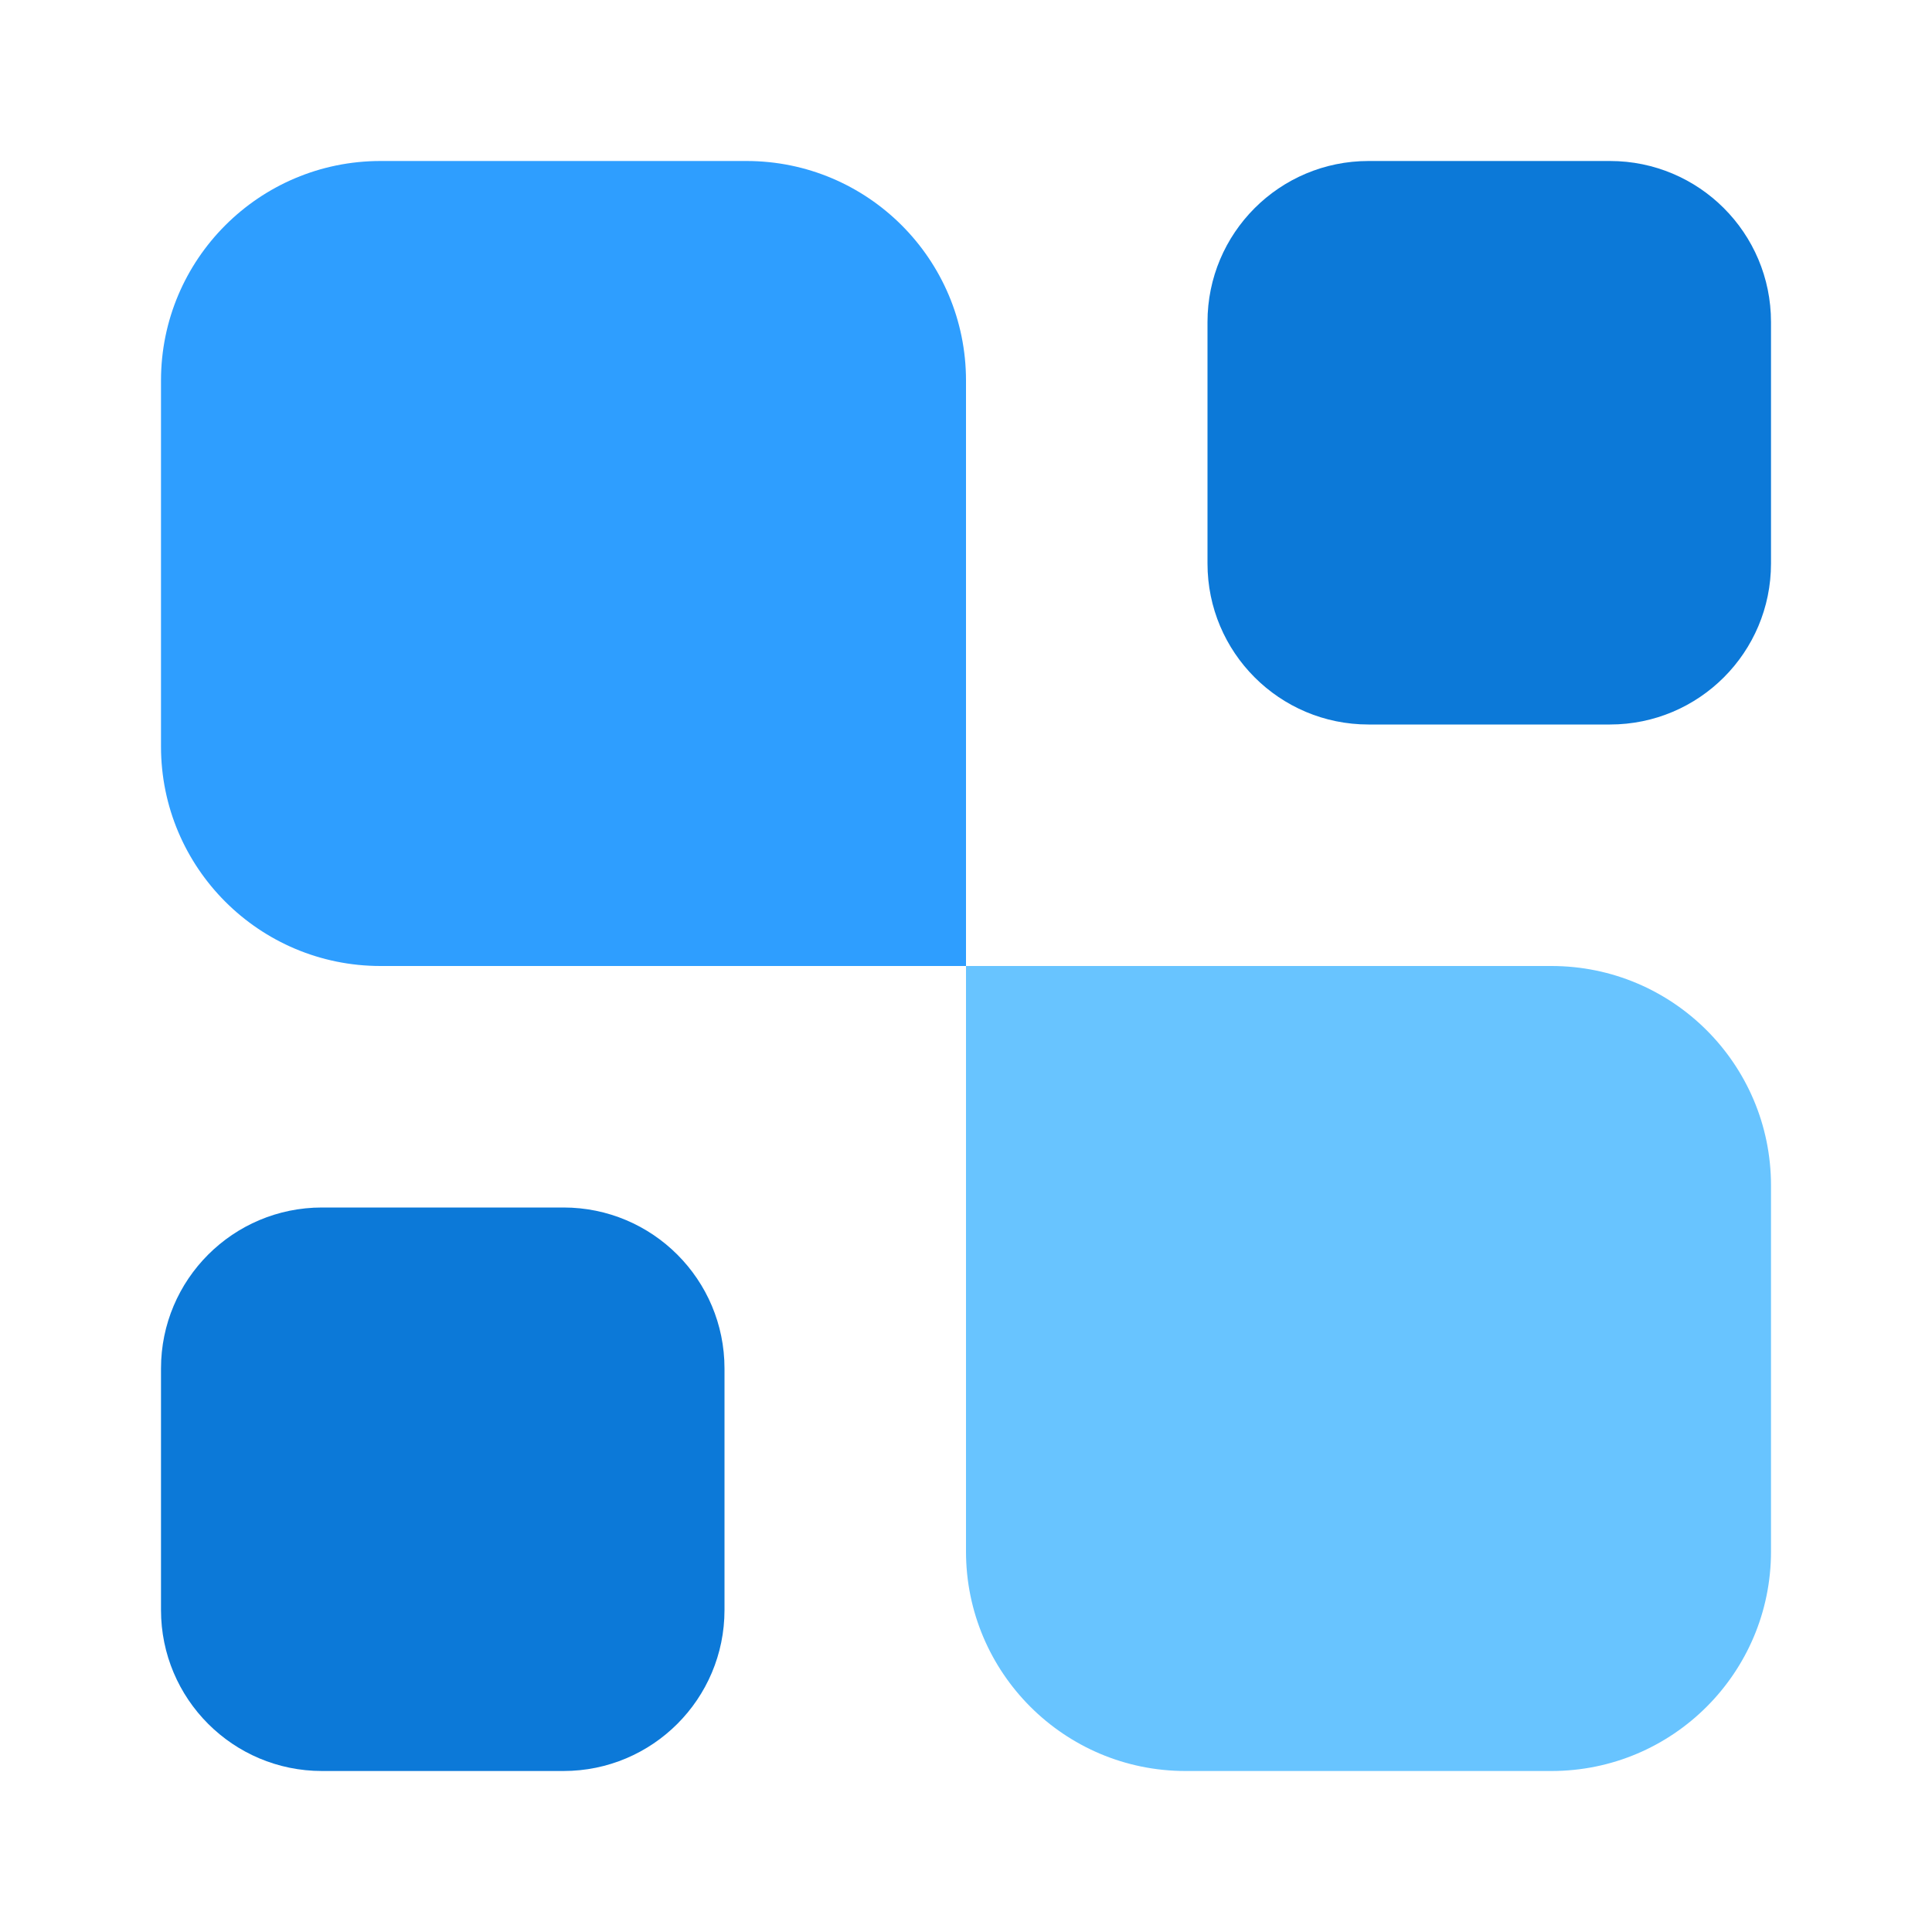
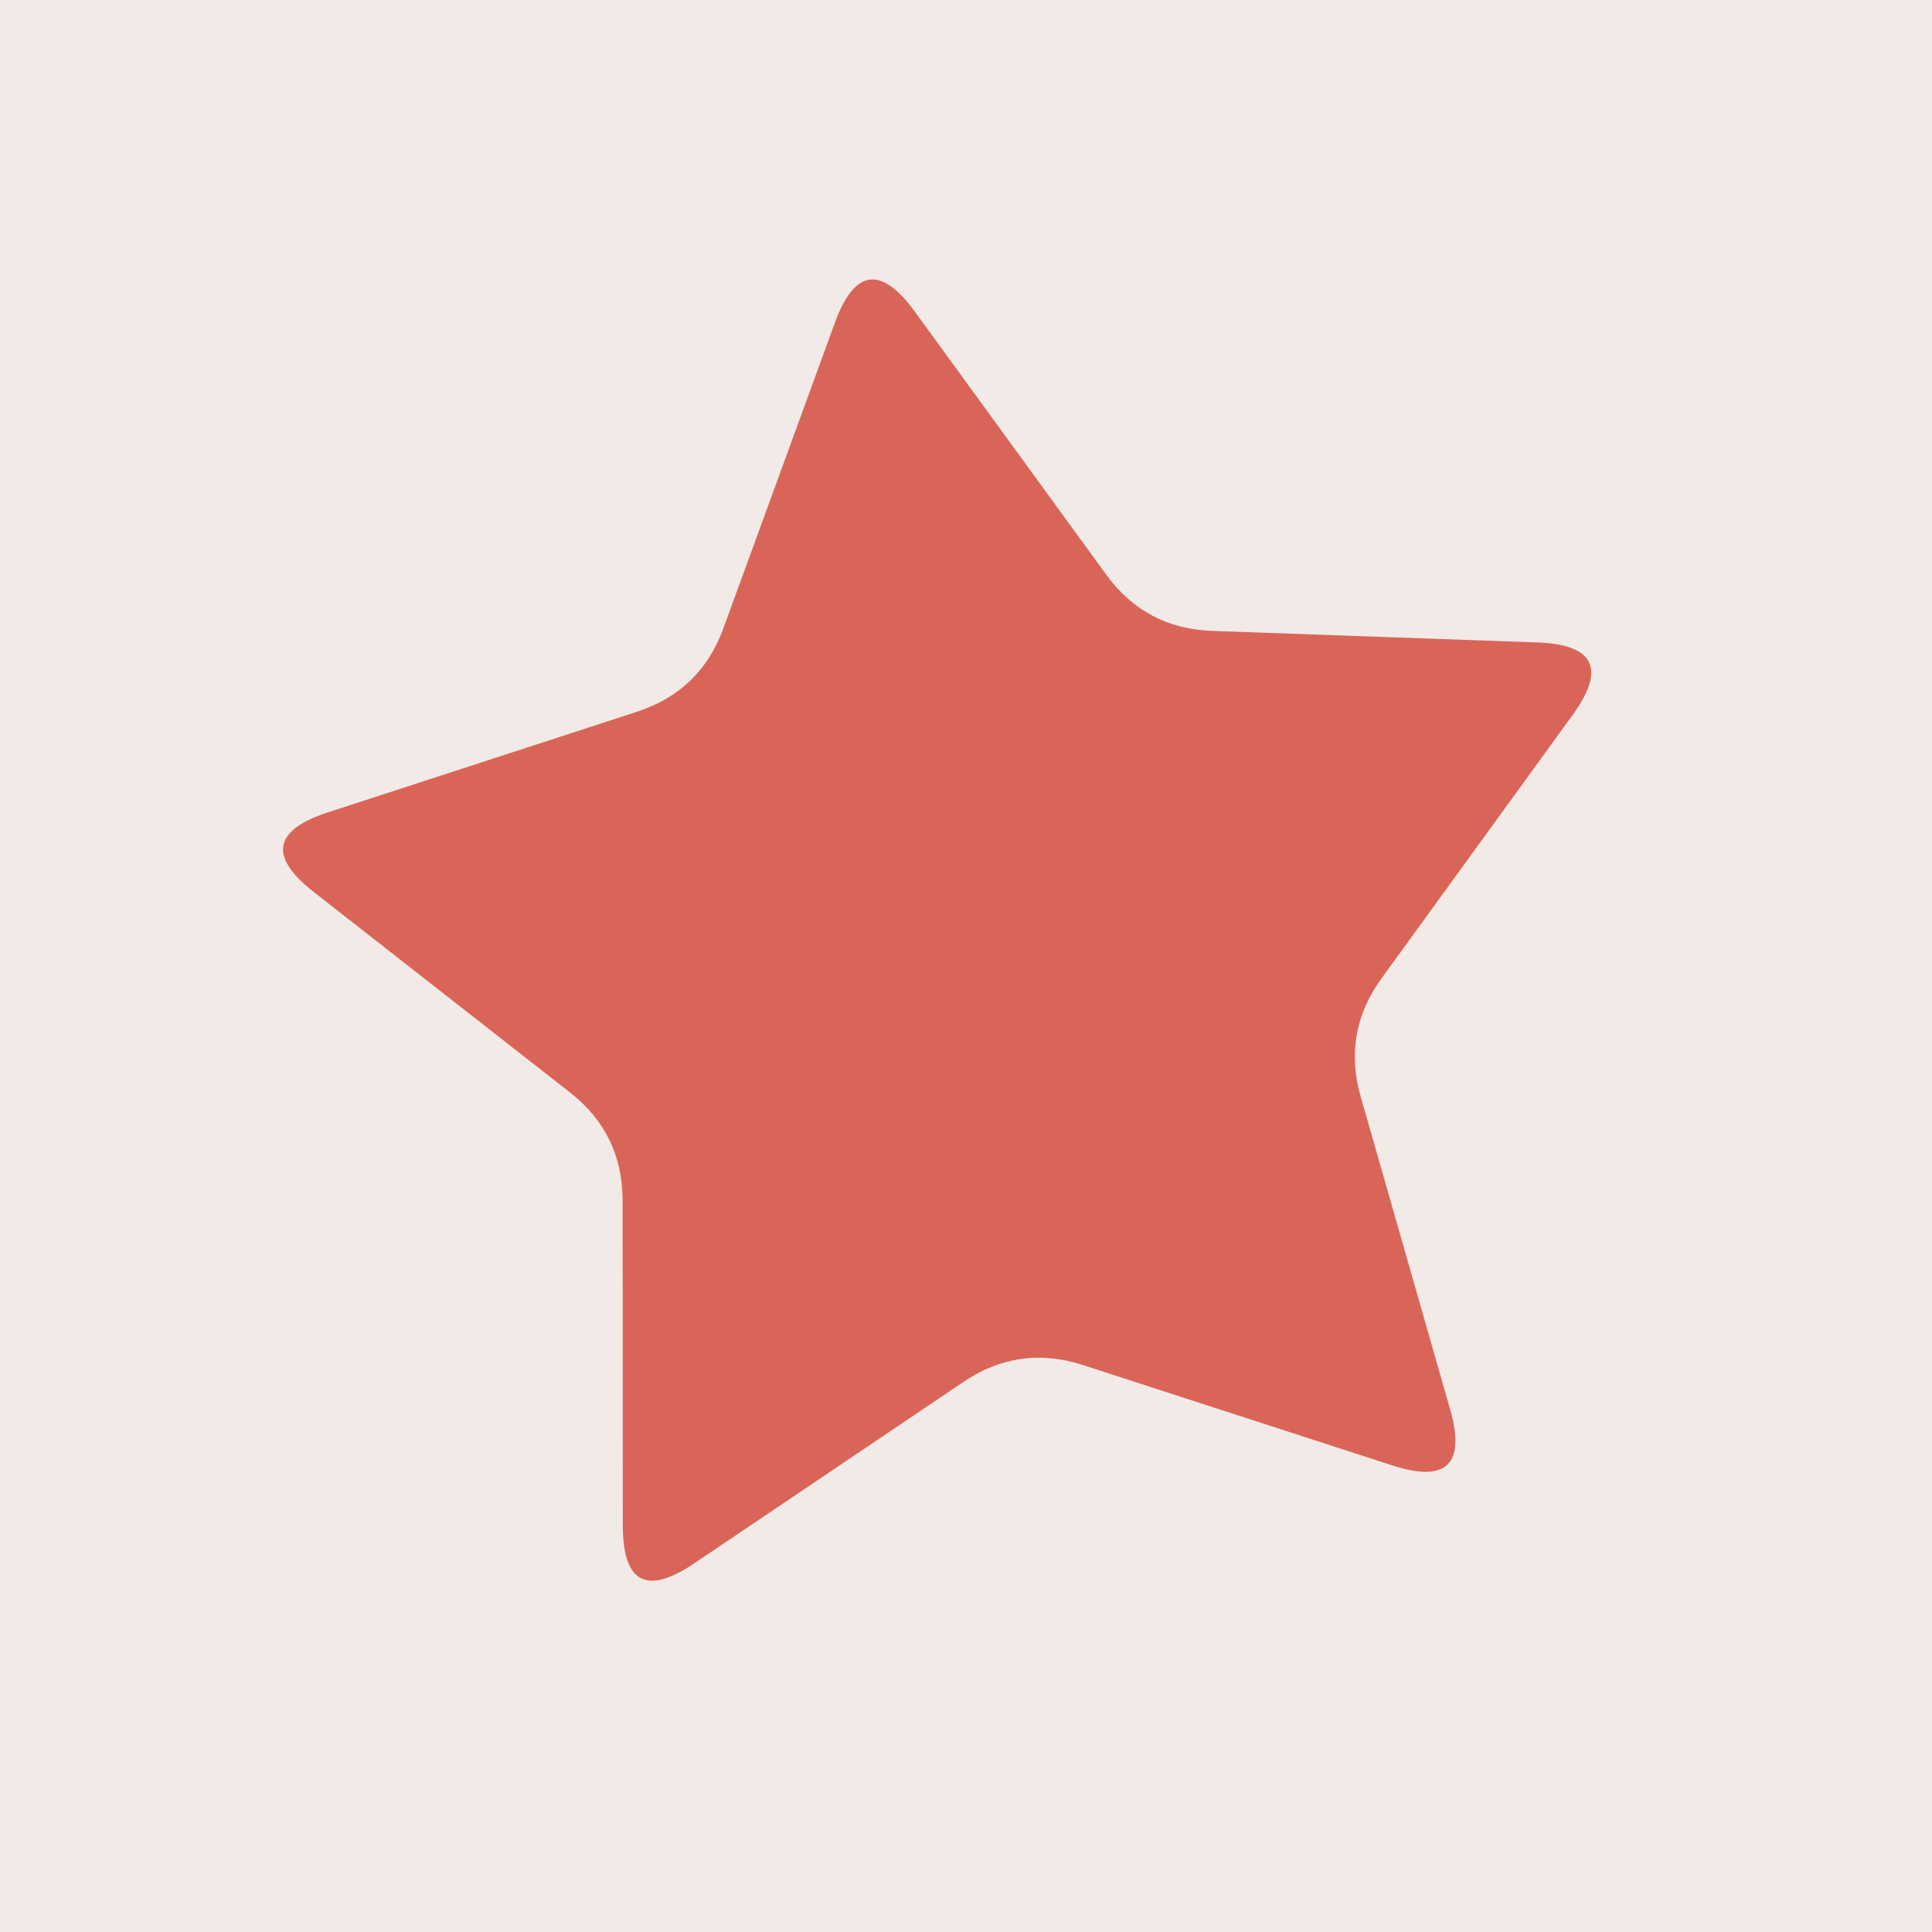
- <svg xmlns="http://www.w3.org/2000/svg" width="24" height="24" viewBox="0 0 24 24" fill="none">
-   <path d="M22 19.273C22 20.779 20.779 22 19.273 22H14.727C13.221 22 12 20.779 12 19.273V12H19.273C20.779 12 22 13.221 22 14.727V19.273Z" fill="#68C4FF" />
-   <path d="M20 2C21.105 2 22 2.895 22 4V7C22 8.105 21.105 9 20 9H17C15.895 9 15 8.105 15 7V4C15 2.895 15.895 2 17 2H20Z" fill="#0C79D8" />
-   <path d="M7 15C8.105 15 9 15.895 9 17V20C9 21.105 8.105 22 7 22H4C2.895 22 2 21.105 2 20V17C2 15.895 2.895 15 4 15H7Z" fill="#0C79D8" />
-   <path d="M12 12H4.727C3.221 12 2 10.779 2 9.273V4.727C2 3.221 3.221 2 4.727 2H9.273C10.779 2 12 3.221 12 4.727V12Z" fill="#2E9EFF" />
+ <svg xmlns="http://www.w3.org/2000/svg" viewBox="0 0 100 100">
+   <rect width="100" height="100" fill="#f2eae6" />
+   <g transform="translate(50 50) rotate(-8) scale(.86) translate(-50 -50)" fill="#d96558">
+     <path d="M47.57,10.57 Q50,6 52.43,10.57 L61.63,27.84 Q63.52,31.39 67.48,32.09 L86.75,35.50 Q91.85,36.40 88.25,40.13 L74.67,54.21 Q71.87,57.11 72.43,61.10 L75.14,80.47 Q75.86,85.60 71.21,83.33 L53.62,74.76 Q50,73 46.38,74.76 L28.79,83.33 Q24.14,85.60 24.86,80.47 L27.57,61.10 Q28.13,57.11 25.33,54.21 L11.75,40.13 Q8.15,36.40 13.25,35.50 L32.52,32.09 Q36.48,31.39 38.37,27.84 Z" />
+   </g>
</svg>
